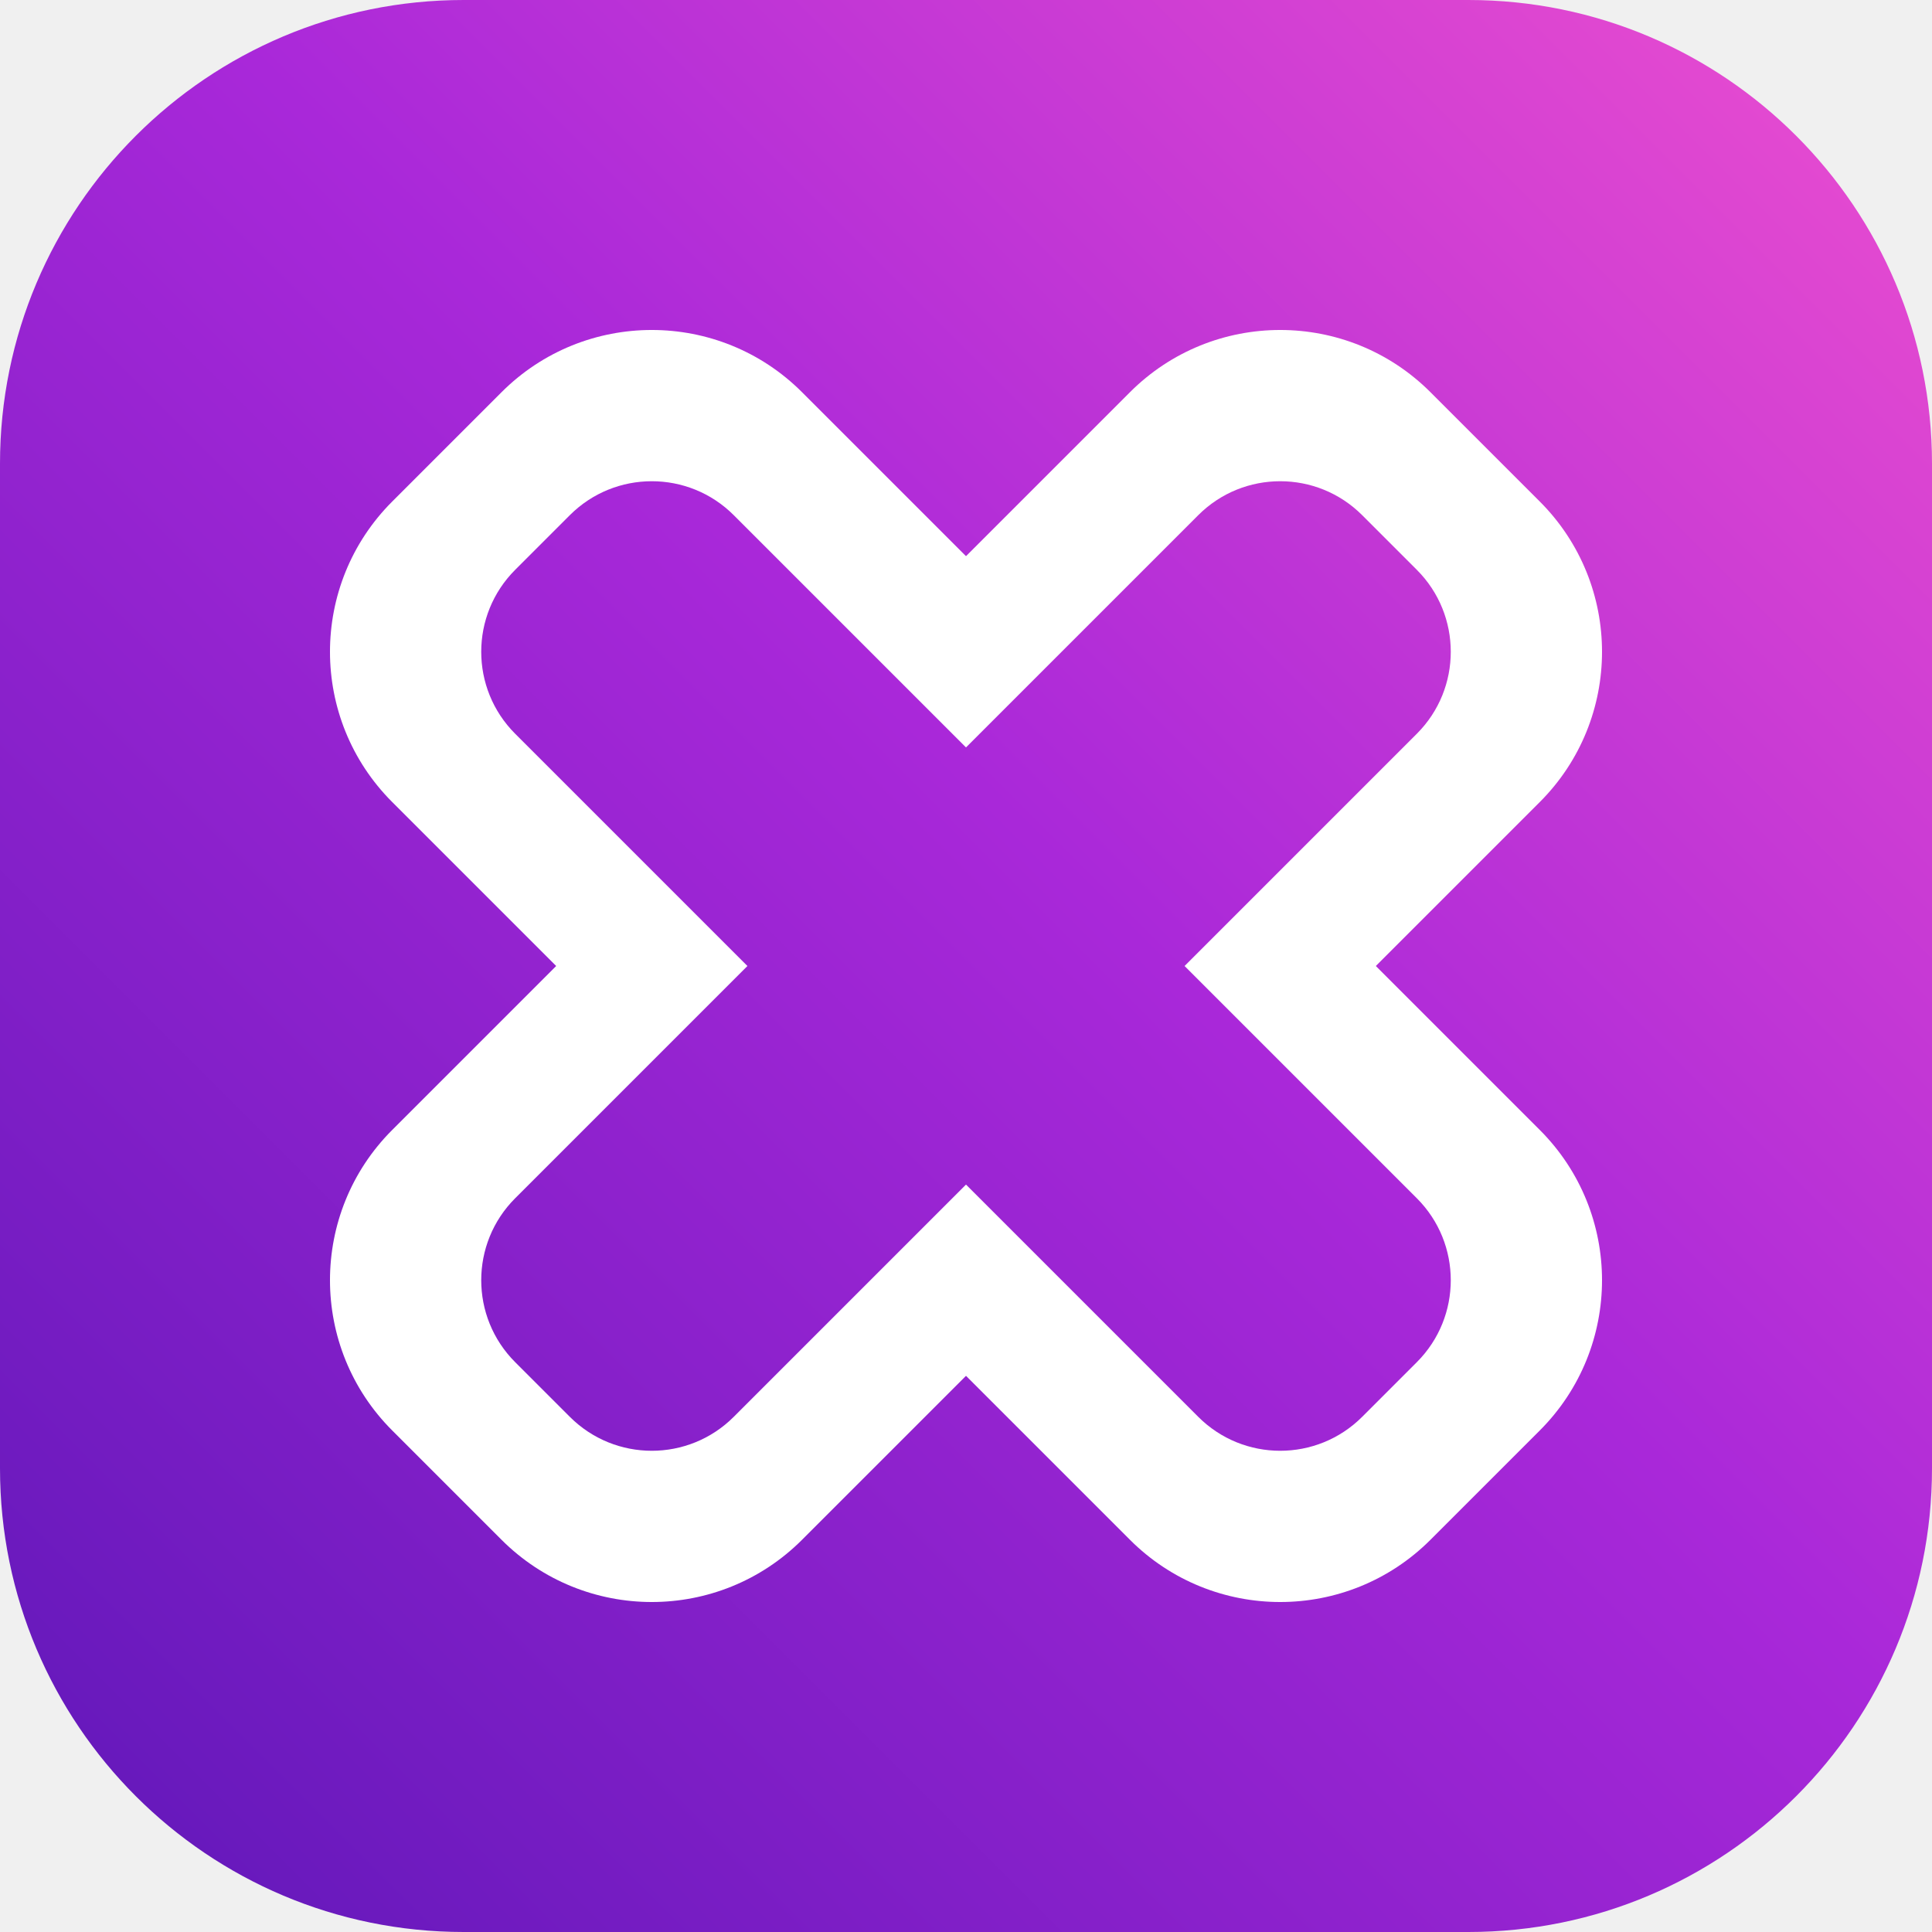
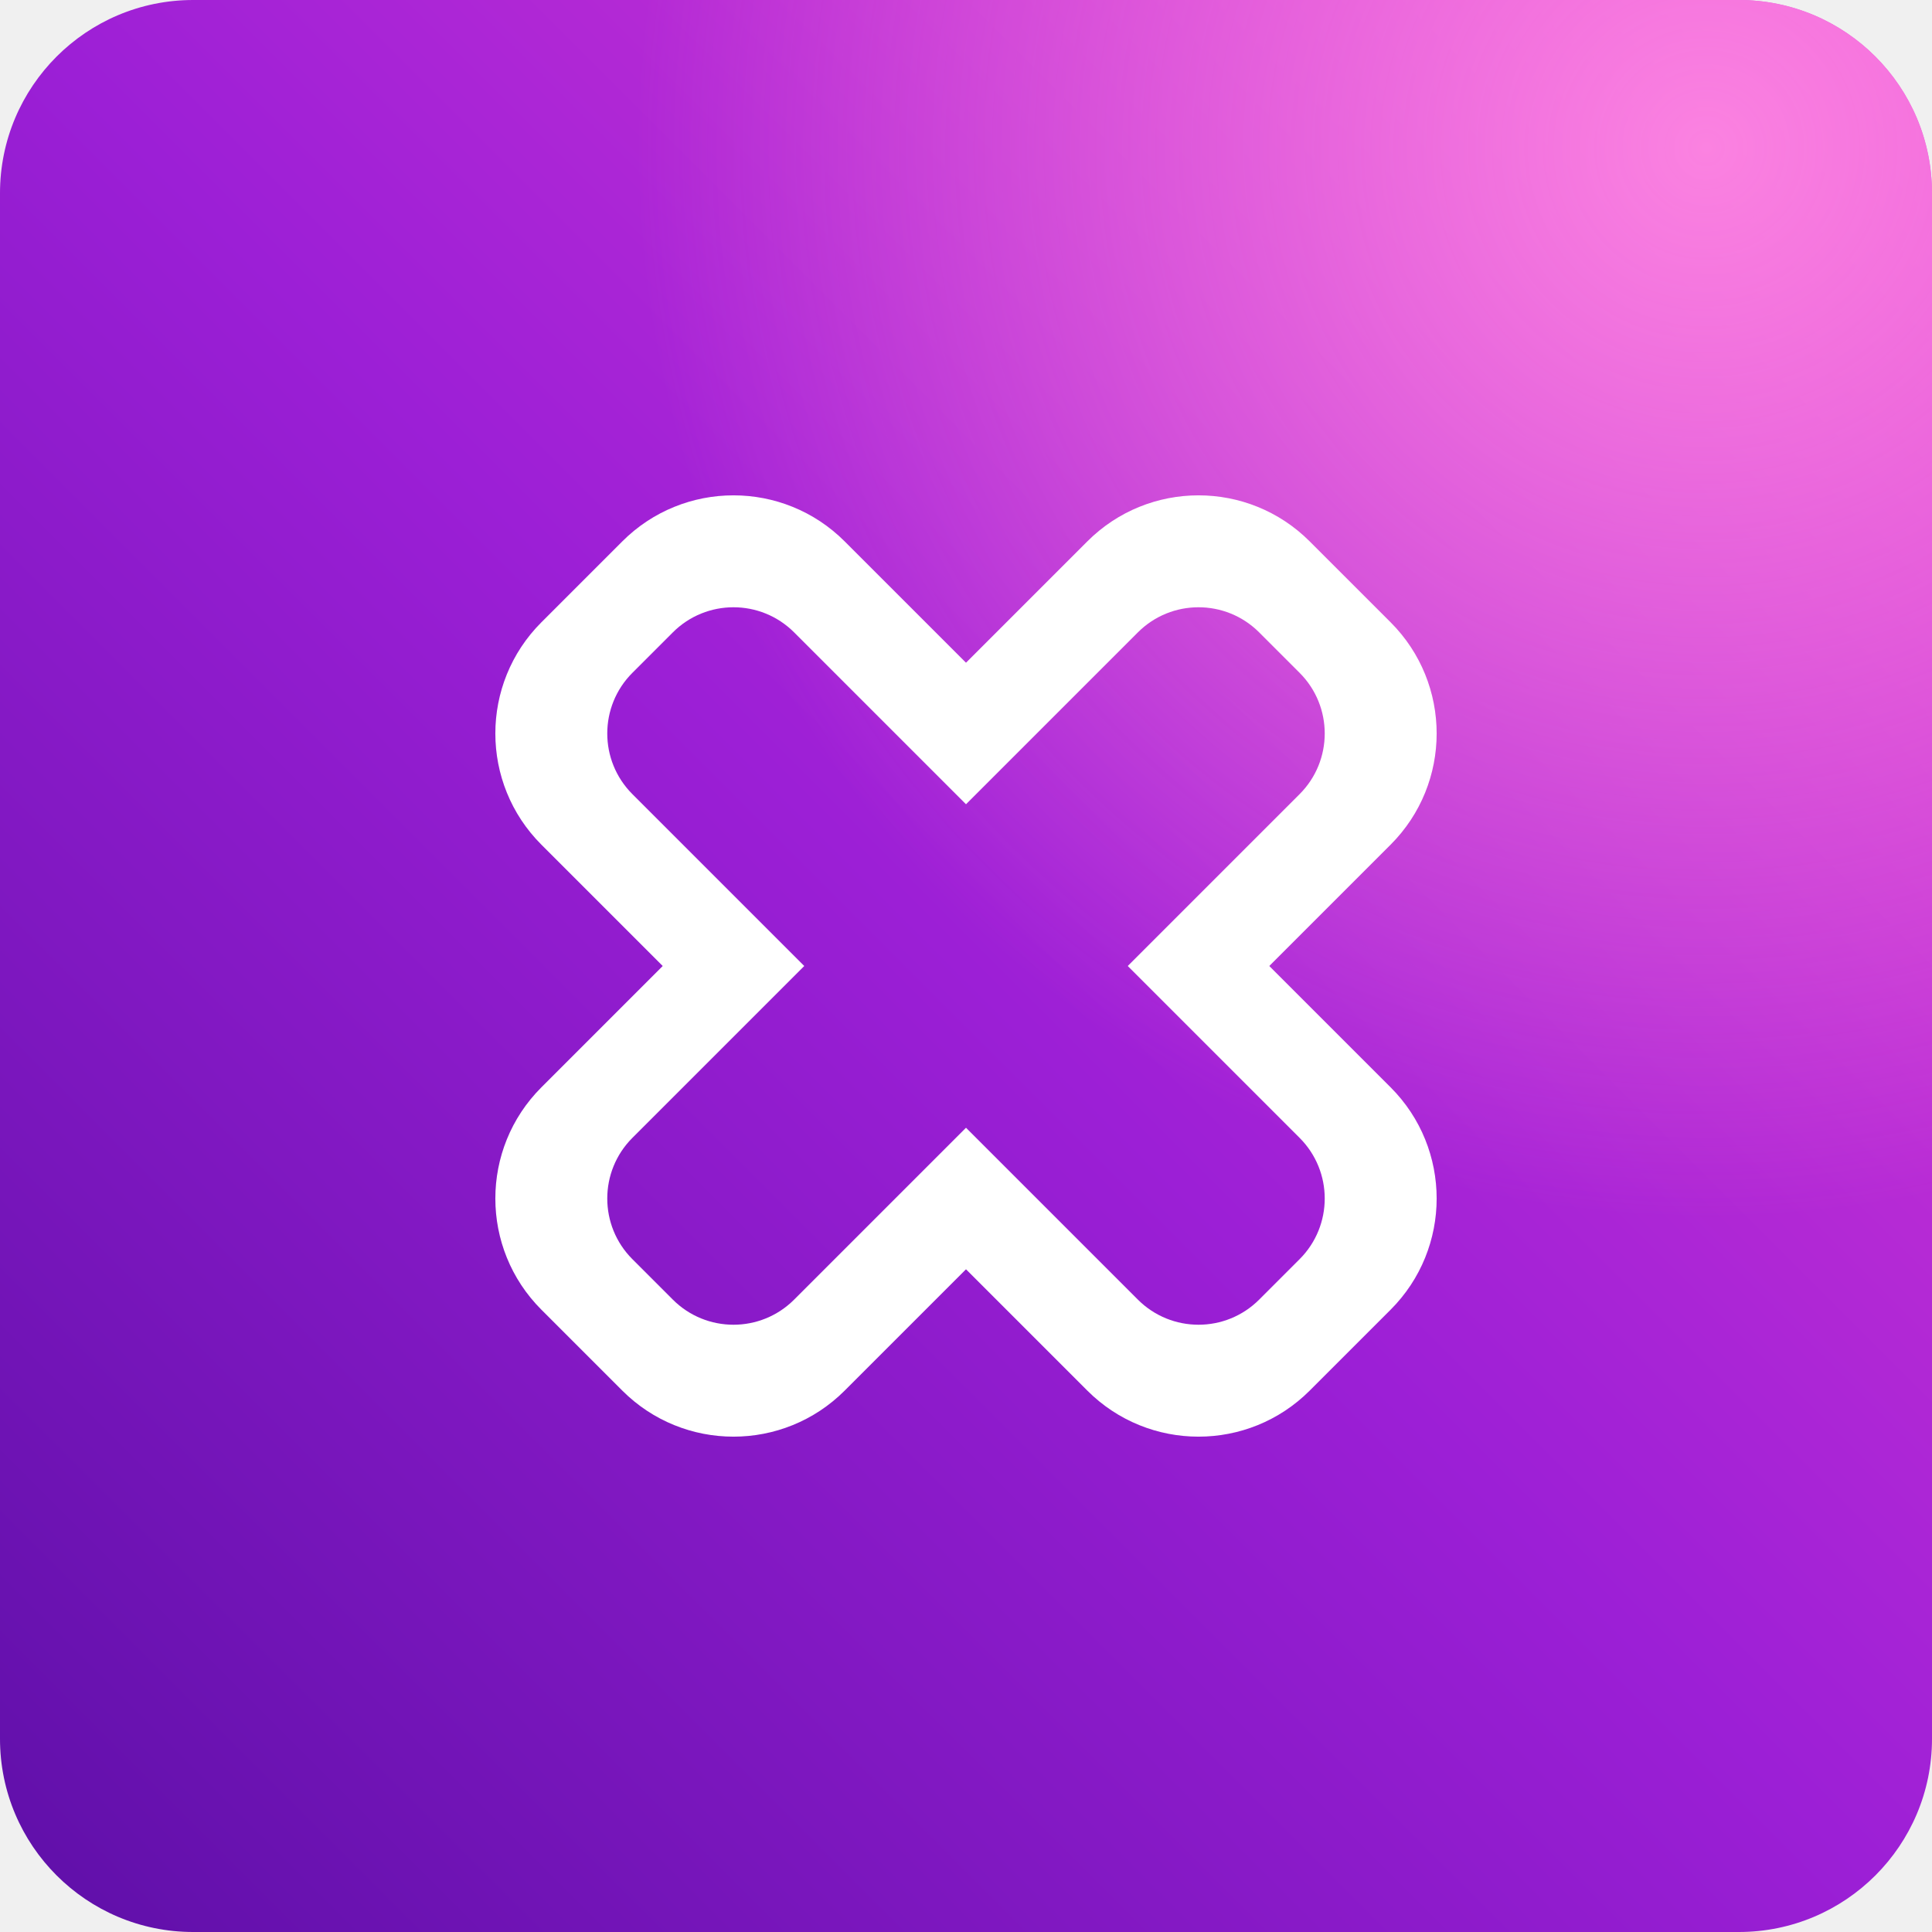
<svg xmlns="http://www.w3.org/2000/svg" viewBox="0 0 100 100">
  <defs>
    <linearGradient id="g" x1="0" y1="100" x2="100" y2="0" gradientUnits="userSpaceOnUse">
-       <stop offset="0" stop-color="#5e17b8" />
-       <stop offset="0.55" stop-color="#a928d9" />
-       <stop offset="1" stop-color="#ed4fcf" />
+       <stop offset="0" stop-color="#5e0fa8" />
+       <stop offset="0.5" stop-color="#9c1fd6" />
+       <stop offset="1" stop-color="#e33ed4" />
    </linearGradient>
-     <linearGradient id="gi" x1="0" y1="100" x2="100" y2="0" gradientUnits="userSpaceOnUse" gradientTransform="rotate(-45 50 50)">
-       <stop offset="0" stop-color="#5e17b8" />
-       <stop offset="0.55" stop-color="#a928d9" />
-       <stop offset="1" stop-color="#ed4fcf" />
-     </linearGradient>
+     <radialGradient id="glow" cx="0.88" cy="0.08" r="0.55">
+       <stop offset="0" stop-color="#ff8ae2" stop-opacity="0.9" />
+       <stop offset="1" stop-color="#ff8ae2" stop-opacity="0" />
+     </radialGradient>
+     <mask id="m">
+       <g transform="translate(50 50) scale(0.74) rotate(45) translate(-50 -50)">
+         <rect x="35" y="12" width="30" height="76" rx="11" fill="#fff" />
+         <rect x="12" y="35" width="76" height="30" rx="11" fill="#fff" />
+         <rect x="42" y="19" width="16" height="62" rx="6" fill="#000" />
+         <rect x="19" y="42" width="62" height="16" rx="6" fill="#000" />
+       </g>
+     </mask>
  </defs>
-   <rect width="100" height="100" rx="24" fill="url(#g)" />
-   <g transform="rotate(45 50 50)">
-     <rect x="35" y="12" width="30" height="76" rx="11" fill="#fff" />
-     <rect x="12" y="35" width="76" height="30" rx="11" fill="#fff" />
-     <rect x="42" y="19" width="16" height="62" rx="6" fill="url(#gi)" />
-     <rect x="19" y="42" width="62" height="16" rx="6" fill="url(#gi)" />
-   </g>
+   <rect width="100" height="100" rx="10" fill="url(#g)" />
+   <rect width="100" height="100" rx="10" fill="url(#glow)" />
+   <rect width="100" height="100" fill="#fff" mask="url(#m)" />
</svg>
